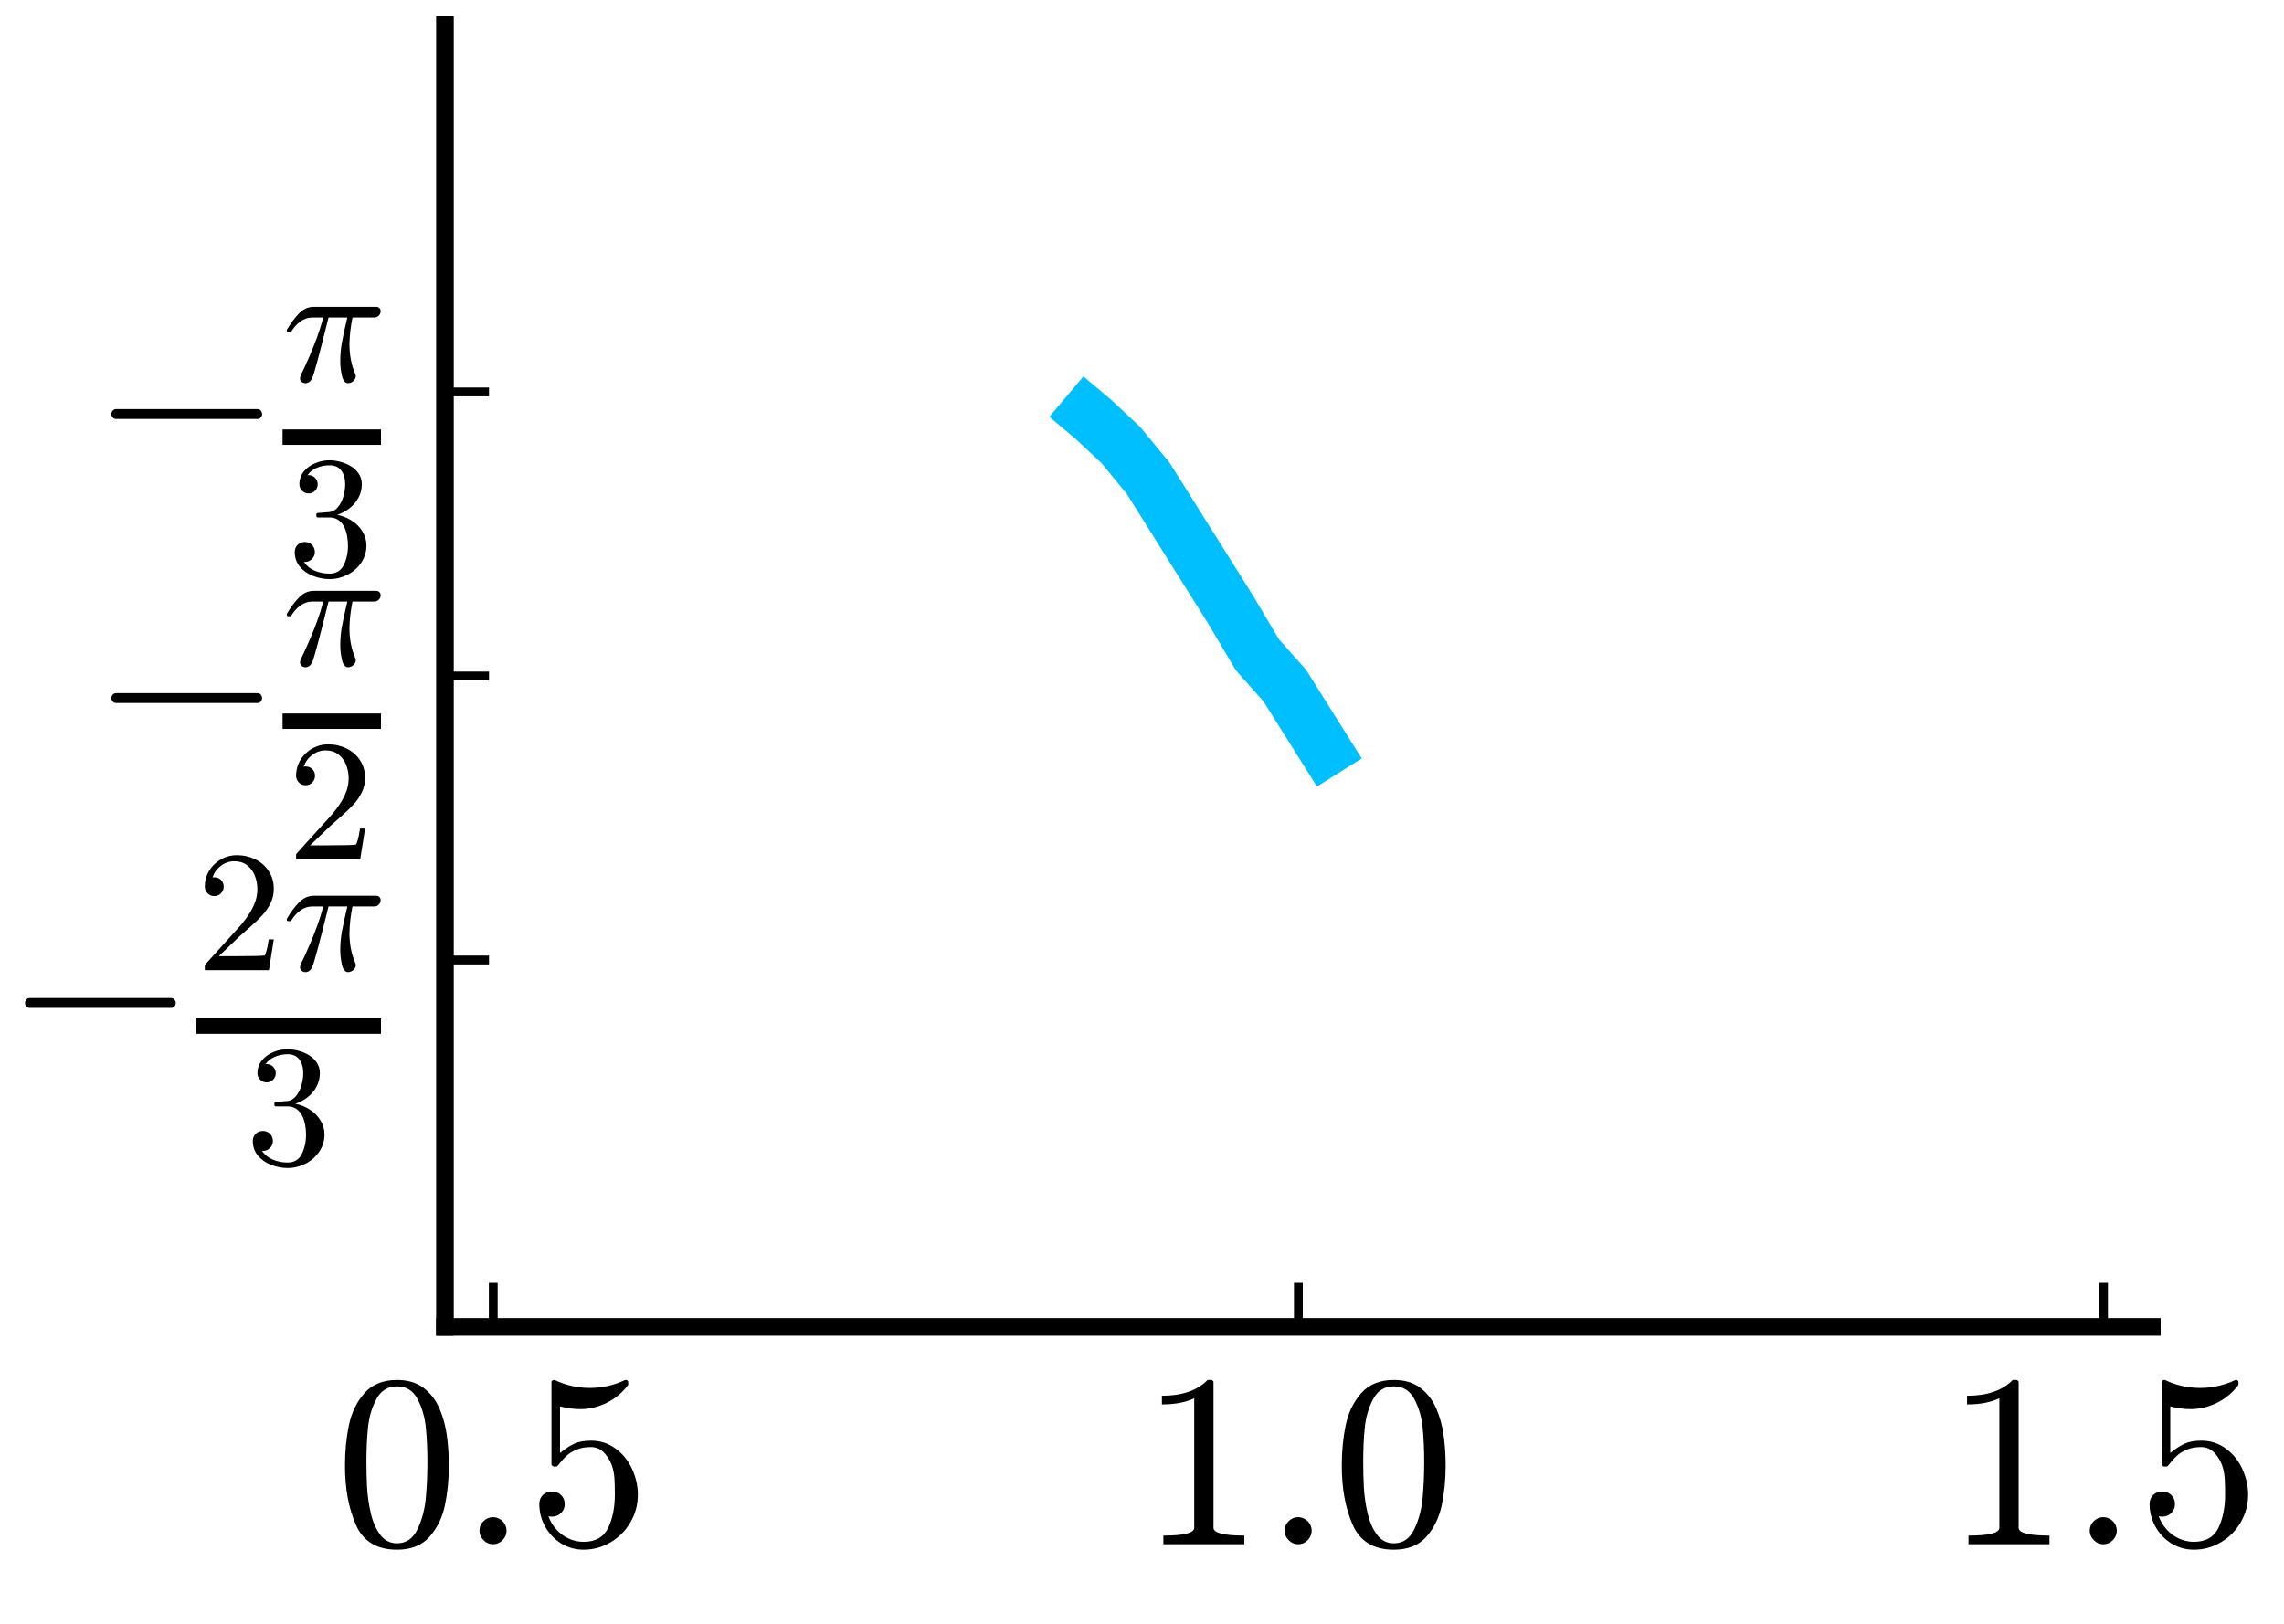
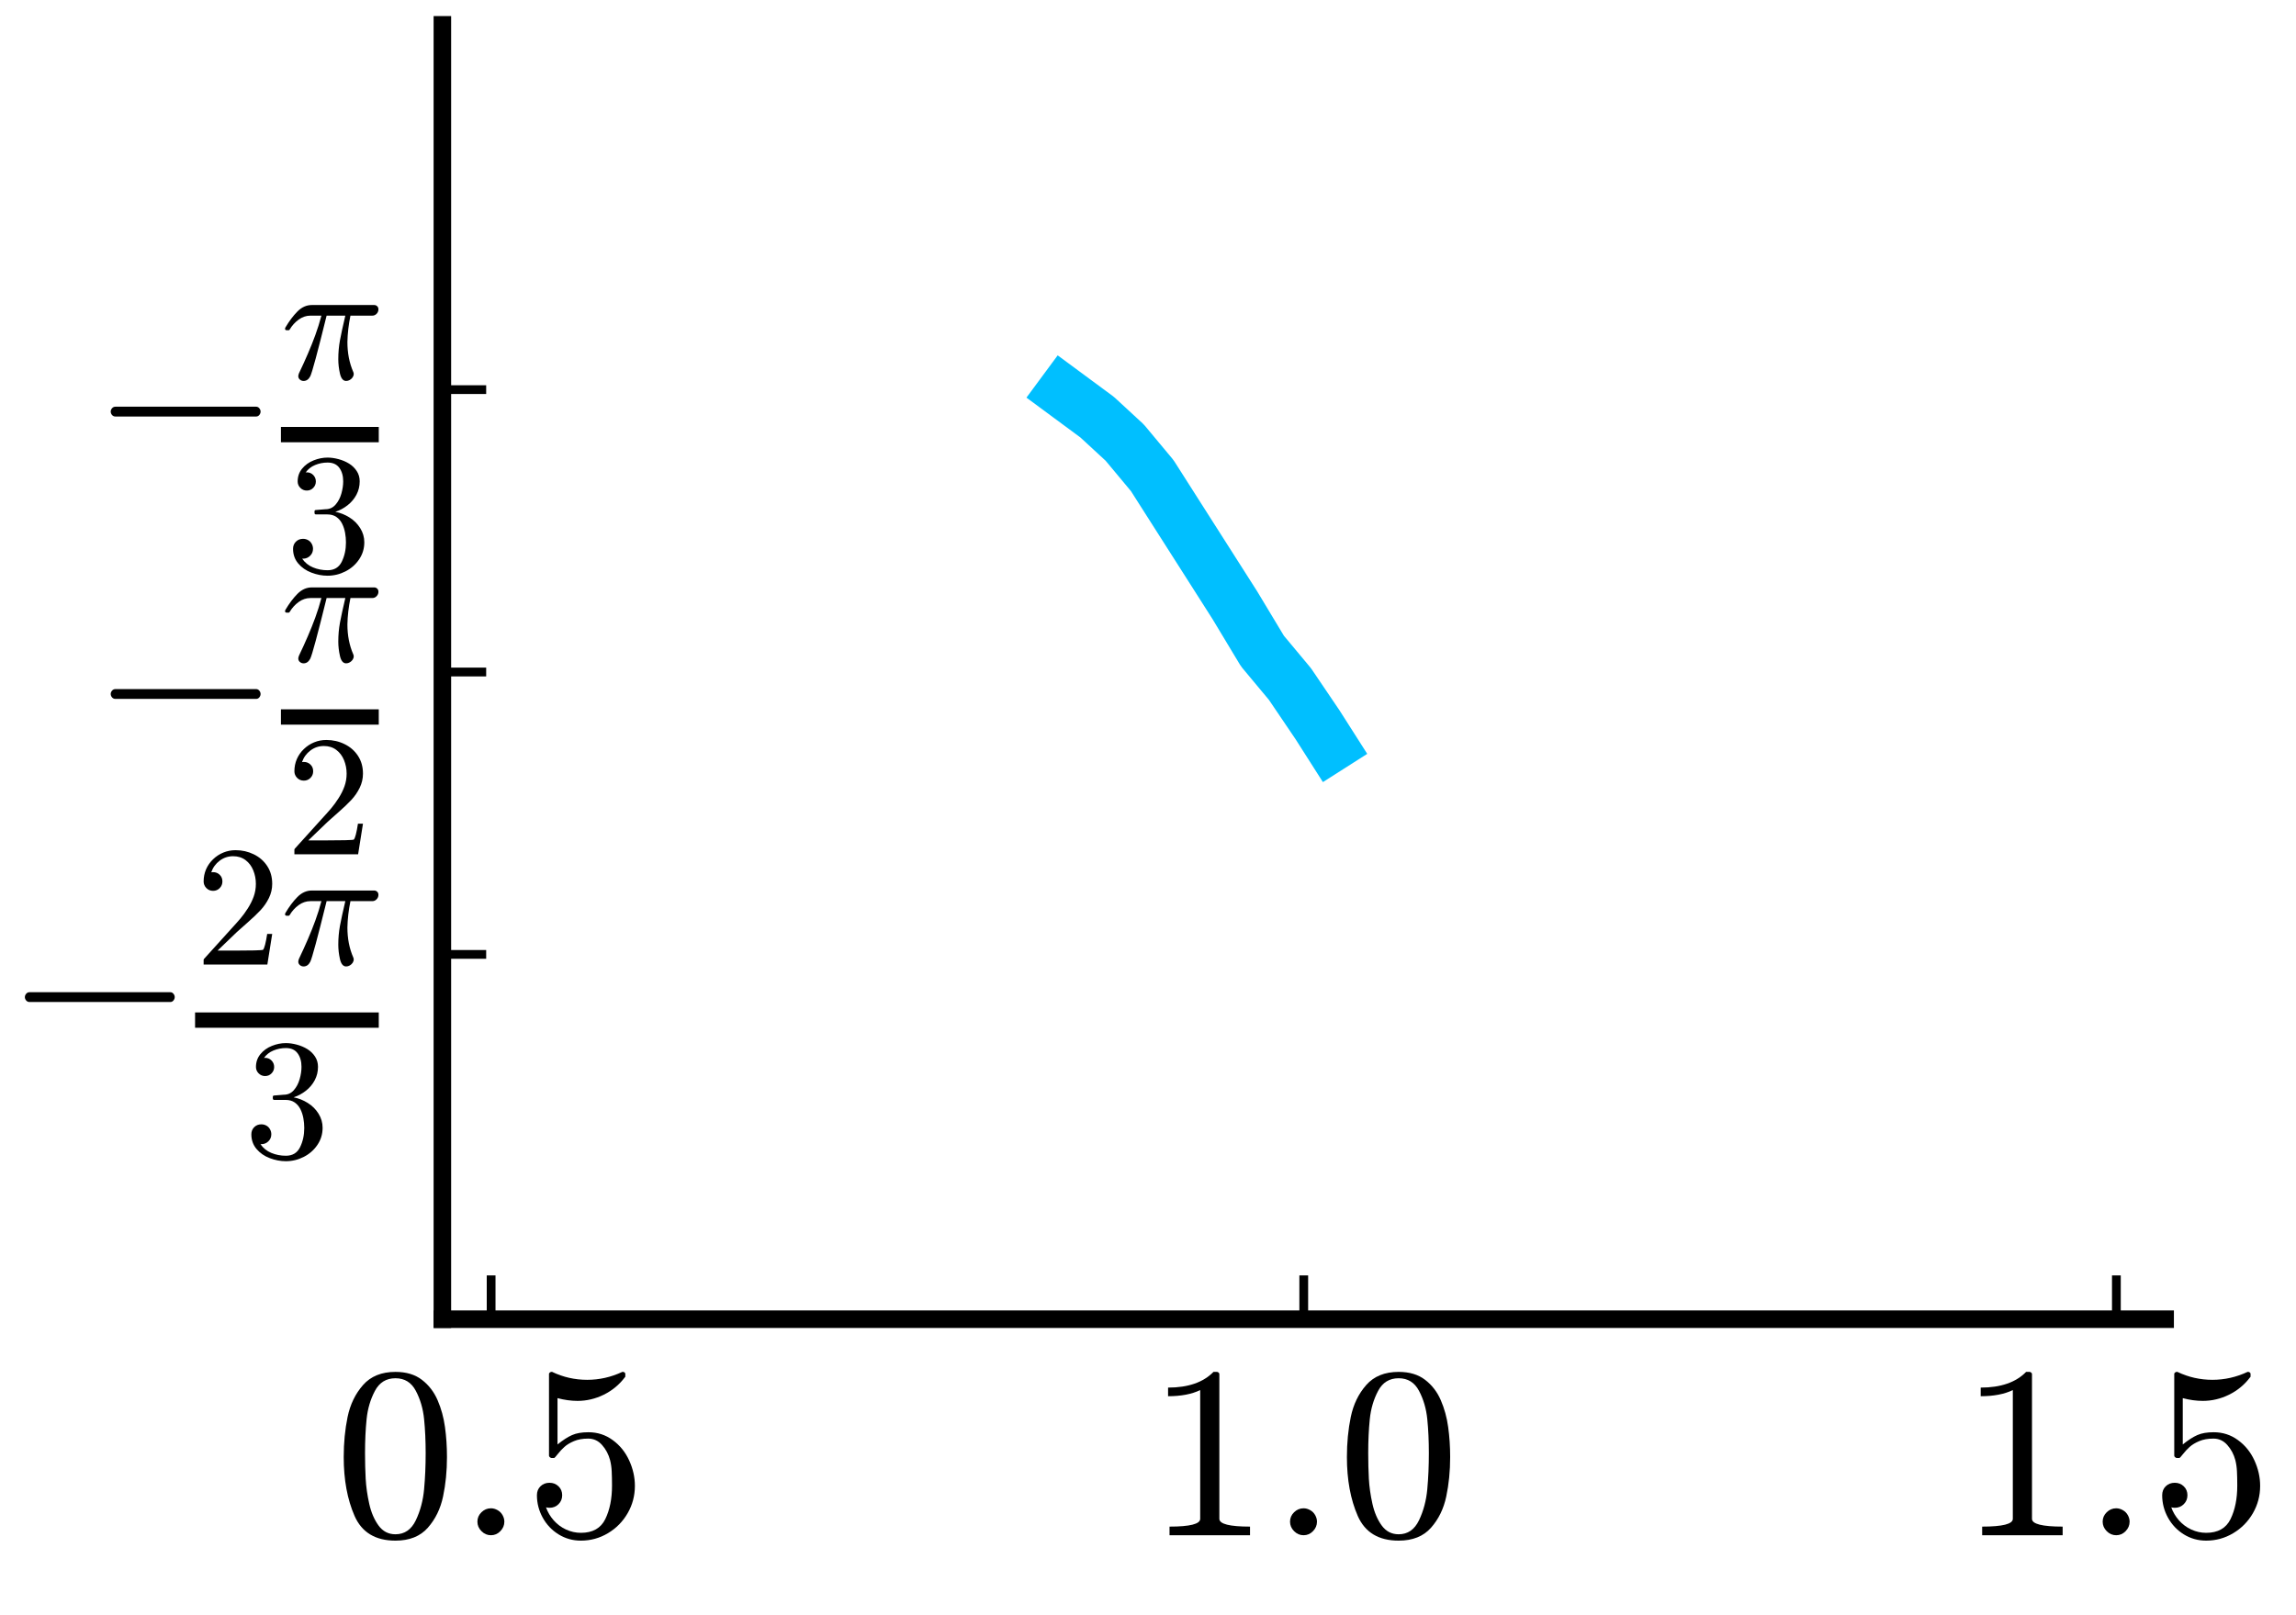
- <svg xmlns="http://www.w3.org/2000/svg" xmlns:xlink="http://www.w3.org/1999/xlink" width="259.2pt" height="184.32pt" viewBox="0 0 259.2 184.32" version="1.1">
+ <svg xmlns="http://www.w3.org/2000/svg" xmlns:xlink="http://www.w3.org/1999/xlink" width="262.08pt" height="184.32pt" viewBox="0 0 262.08 184.32" version="1.1">
  <defs>
    <style type="text/css">*{stroke-linejoin: round; stroke-linecap: butt}</style>
  </defs>
  <g id="figure_1">
    <g id="patch_1">
-       <path d="M 0 184.32  L 259.2 184.32  L 259.2 0  L 0 0  L 0 184.32  z " style="fill: none" />
+       <path d="M 0 184.32  L 262.08 184.32  L 262.08 0  L 0 0  L 0 184.32  z " style="fill: none" />
    </g>
    <g id="axes_1">
      <g id="patch_2">
-         <path d="M 50.495 150.625  L 244.2 150.625  L 244.2 2.835  L 50.495 2.835  L 50.495 150.625  z " style="fill: none" />
+         <path d="M 50.495 150.625  L 247.143 150.625  L 247.143 2.835  L 50.495 2.835  L 50.495 150.625  z " style="fill: none" />
      </g>
      <g id="line2d_1">
-         <path d="M 121.02 45.019  L 124.118 47.632  L 127.215 50.534  L 130.312 54.307  L 133.409 59.242  L 136.507 64.176  L 139.604 69.111  L 142.701 74.335  L 145.799 77.818  L 148.896 82.753  L 151.993 87.687  " clip-path="url(#p4ddda0a91e)" style="fill: none; stroke: #00bfff; stroke-width: 6" />
+         <path d="M 118.948 42.987  L 122.092 45.309  L 125.236 47.632  L 128.381 50.534  L 131.525 54.307  L 134.669 59.242  L 137.814 64.176  L 140.958 69.111  L 144.102 74.335  L 147.247 78.109  L 150.391 82.753  L 153.535 87.687  " clip-path="url(#paedb0ca402)" style="fill: none; stroke: #00bfff; stroke-width: 6" />
+       </g>
+       <g id="line2d_2">
+         <path clip-path="url(#paedb0ca402)" style="fill: none; stroke: #00bfff; stroke-width: 6" />
      </g>
      <g id="matplotlib.axis_1">
        <g id="xtick_1">
-           <g id="line2d_2">
+           <g id="line2d_3">
            <defs>
-               <path id="m4af33753e2" d="M 0 0  L 0 -5  " style="stroke: #000000" />
+               <path id="m1aa74282b0" d="M 0 0  L 0 -5  " style="stroke: #000000" />
            </defs>
            <g>
-               <use xlink:href="#m4af33753e2" x="55.977" y="150.625" style="stroke: #000000" />
+               <use xlink:href="#m1aa74282b0" x="56.06" y="150.625" style="stroke: #000000" />
            </g>
          </g>
          <g id="text_1">
-             <g transform="translate(38.05712 175.401) scale(0.28 -0.28)">
+             <g transform="translate(38.14042 175.401) scale(0.28 -0.28)">
              <defs>
                <path id="Cmr10-30" d="M 1600 -141  Q 816 -141 533 504  Q 250 1150 250 2041  Q 250 2597 351 3087  Q 453 3578 754 3920  Q 1056 4263 1600 4263  Q 2022 4263 2290 4056  Q 2559 3850 2700 3523  Q 2841 3197 2892 2823  Q 2944 2450 2944 2041  Q 2944 1491 2842 1011  Q 2741 531 2444 195  Q 2147 -141 1600 -141  z M 1600 25  Q 1956 25 2131 390  Q 2306 756 2347 1200  Q 2388 1644 2388 2144  Q 2388 2625 2347 3031  Q 2306 3438 2132 3767  Q 1959 4097 1600 4097  Q 1238 4097 1063 3765  Q 888 3434 847 3029  Q 806 2625 806 2144  Q 806 1788 823 1472  Q 841 1156 916 820  Q 991 484 1158 254  Q 1325 25 1600 25  z " transform="scale(0.015625)" />
                <path id="Cmmi10-3a" d="M 538 353  Q 538 497 644 600  Q 750 703 891 703  Q 978 703 1062 656  Q 1147 609 1194 525  Q 1241 441 1241 353  Q 1241 213 1137 106  Q 1034 0 891 0  Q 750 0 644 106  Q 538 213 538 353  z " transform="scale(0.015625)" />
                <path id="Cmr10-35" d="M 556 728  Q 622 541 758 387  Q 894 234 1080 148  Q 1266 63 1466 63  Q 1928 63 2103 422  Q 2278 781 2278 1294  Q 2278 1516 2270 1667  Q 2263 1819 2228 1959  Q 2169 2184 2020 2353  Q 1872 2522 1656 2522  Q 1441 2522 1286 2456  Q 1131 2391 1034 2303  Q 938 2216 863 2119  Q 788 2022 769 2016  L 697 2016  Q 681 2016 657 2036  Q 634 2056 634 2075  L 634 4213  Q 634 4228 654 4245  Q 675 4263 697 4263  L 716 4263  Q 1147 4056 1631 4056  Q 2106 4056 2547 4263  L 2566 4263  Q 2588 4263 2606 4247  Q 2625 4231 2625 4213  L 2625 4153  Q 2625 4122 2613 4122  Q 2394 3831 2064 3668  Q 1734 3506 1381 3506  Q 1125 3506 856 3578  L 856 2369  Q 1069 2541 1236 2614  Q 1403 2688 1663 2688  Q 2016 2688 2295 2484  Q 2575 2281 2725 1954  Q 2875 1628 2875 1288  Q 2875 903 2686 575  Q 2497 247 2172 53  Q 1847 -141 1466 -141  Q 1150 -141 886 21  Q 622 184 470 459  Q 319 734 319 1044  Q 319 1188 412 1278  Q 506 1369 647 1369  Q 788 1369 883 1276  Q 978 1184 978 1044  Q 978 906 883 811  Q 788 716 647 716  Q 625 716 597 720  Q 569 725 556 728  z " transform="scale(0.015625)" />
              </defs>
              <use xlink:href="#Cmr10-30" transform="translate(0 0.390625)" />
              <use xlink:href="#Cmmi10-3a" transform="translate(50 0.390625)" />
              <use xlink:href="#Cmr10-35" transform="translate(77.68555 0.390625)" />
            </g>
          </g>
        </g>
        <g id="xtick_2">
-           <g id="line2d_3">
+           <g id="line2d_4">
            <g>
-               <use xlink:href="#m4af33753e2" x="147.347" y="150.625" style="stroke: #000000" />
+               <use xlink:href="#m1aa74282b0" x="148.819" y="150.625" style="stroke: #000000" />
            </g>
          </g>
          <g id="text_2">
-             <g transform="translate(129.4273 175.401) scale(0.28 -0.28)">
+             <g transform="translate(130.8989 175.401) scale(0.28 -0.28)">
              <defs>
                <path id="Cmr10-31" d="M 594 0  L 594 225  Q 1394 225 1394 428  L 1394 3788  Q 1063 3628 556 3628  L 556 3853  Q 1341 3853 1741 4263  L 1831 4263  Q 1853 4263 1873 4245  Q 1894 4228 1894 4206  L 1894 428  Q 1894 225 2694 225  L 2694 0  L 594 0  z " transform="scale(0.015625)" />
              </defs>
              <use xlink:href="#Cmr10-31" transform="translate(0 0.390625)" />
              <use xlink:href="#Cmmi10-3a" transform="translate(50 0.390625)" />
              <use xlink:href="#Cmr10-30" transform="translate(77.68555 0.390625)" />
            </g>
          </g>
        </g>
        <g id="xtick_3">
-           <g id="line2d_4">
+           <g id="line2d_5">
            <g>
-               <use xlink:href="#m4af33753e2" x="238.718" y="150.625" style="stroke: #000000" />
+               <use xlink:href="#m1aa74282b0" x="241.577" y="150.625" style="stroke: #000000" />
            </g>
          </g>
          <g id="text_3">
-             <g transform="translate(220.7975 175.401) scale(0.28 -0.28)">
+             <g transform="translate(223.6574 175.401) scale(0.28 -0.28)">
              <use xlink:href="#Cmr10-31" transform="translate(0 0.390625)" />
              <use xlink:href="#Cmmi10-3a" transform="translate(50 0.390625)" />
              <use xlink:href="#Cmr10-35" transform="translate(77.68555 0.390625)" />
            </g>
          </g>
        </g>
      </g>
      <g id="matplotlib.axis_2">
        <g id="ytick_1">
-           <g id="line2d_5">
+           <g id="line2d_6">
            <defs>
-               <path id="m9fe5fc2659" d="M 0 0  L 5 0  " style="stroke: #000000" />
+               <path id="m450a9880f7" d="M 0 0  L 5 0  " style="stroke: #000000" />
            </defs>
            <g>
-               <use xlink:href="#m9fe5fc2659" x="50.495" y="108.973" style="stroke: #000000" />
+               <use xlink:href="#m450a9880f7" x="50.495" y="108.973" style="stroke: #000000" />
            </g>
          </g>
          <g id="text_4">
            <g transform="translate(0.51491 120.8729) scale(0.28 -0.28)">
              <defs>
                <path id="Cmsy10-a1" d="M 653 1472  Q 600 1472 565 1512  Q 531 1553 531 1600  Q 531 1647 565 1687  Q 600 1728 653 1728  L 4325 1728  Q 4375 1728 4408 1687  Q 4441 1647 4441 1600  Q 4441 1553 4408 1512  Q 4375 1472 4325 1472  L 653 1472  z " transform="scale(0.015625)" />
                <path id="Cmr10-32" d="M 319 0  L 319 172  Q 319 188 331 206  L 1325 1306  Q 1550 1550 1690 1715  Q 1831 1881 1968 2097  Q 2106 2313 2186 2536  Q 2266 2759 2266 3009  Q 2266 3272 2169 3511  Q 2072 3750 1880 3894  Q 1688 4038 1416 4038  Q 1138 4038 916 3870  Q 694 3703 603 3438  Q 628 3444 672 3444  Q 816 3444 917 3347  Q 1019 3250 1019 3097  Q 1019 2950 917 2848  Q 816 2747 672 2747  Q 522 2747 420 2851  Q 319 2956 319 3097  Q 319 3338 409 3548  Q 500 3759 670 3923  Q 841 4088 1055 4175  Q 1269 4263 1509 4263  Q 1875 4263 2190 4108  Q 2506 3953 2690 3670  Q 2875 3388 2875 3009  Q 2875 2731 2753 2481  Q 2631 2231 2440 2026  Q 2250 1822 1953 1562  Q 1656 1303 1563 1216  L 838 519  L 1453 519  Q 1906 519 2211 526  Q 2516 534 2534 550  Q 2609 631 2688 1141  L 2875 1141  L 2694 0  L 319 0  z " transform="scale(0.015625)" />
                <path id="Cmmi10-bc" d="M 647 109  Q 647 144 672 213  Q 850 584 1004 942  Q 1159 1300 1282 1639  Q 1406 1978 1509 2363  L 1100 2363  Q 866 2363 662 2216  Q 459 2069 325 1844  Q 313 1819 288 1819  L 213 1819  Q 153 1819 153 1881  Q 153 1894 166 1919  Q 375 2275 614 2517  Q 853 2759 1153 2759  L 3475 2759  Q 3541 2759 3587 2715  Q 3634 2672 3634 2597  Q 3634 2503 3567 2433  Q 3500 2363 3406 2363  L 2591 2363  Q 2488 1859 2478 1381  Q 2478 766 2694 269  Q 2713 231 2713 191  Q 2713 122 2672 62  Q 2631 3 2567 -34  Q 2503 -72 2431 -72  Q 2263 -72 2200 203  Q 2138 478 2138 738  Q 2138 1103 2200 1442  Q 2263 1781 2400 2363  L 1703 2363  Q 1197 313 1094 103  Q 1003 -72 844 -72  Q 766 -72 706 -20  Q 647 31 647 109  z " transform="scale(0.015625)" />
                <path id="Cmr10-33" d="M 609 494  Q 759 275 1012 169  Q 1266 63 1556 63  Q 1928 63 2084 380  Q 2241 697 2241 1100  Q 2241 1281 2208 1462  Q 2175 1644 2097 1800  Q 2019 1956 1883 2050  Q 1747 2144 1550 2144  L 1125 2144  Q 1069 2144 1069 2203  L 1069 2259  Q 1069 2309 1125 2309  L 1478 2338  Q 1703 2338 1851 2506  Q 2000 2675 2069 2917  Q 2138 3159 2138 3378  Q 2138 3684 1994 3881  Q 1850 4078 1556 4078  Q 1313 4078 1091 3986  Q 869 3894 738 3706  Q 750 3709 759 3711  Q 769 3713 781 3713  Q 925 3713 1022 3613  Q 1119 3513 1119 3372  Q 1119 3234 1022 3134  Q 925 3034 781 3034  Q 641 3034 541 3134  Q 441 3234 441 3372  Q 441 3647 606 3850  Q 772 4053 1033 4158  Q 1294 4263 1556 4263  Q 1750 4263 1965 4205  Q 2181 4147 2356 4039  Q 2531 3931 2642 3762  Q 2753 3594 2753 3378  Q 2753 3109 2633 2881  Q 2513 2653 2303 2487  Q 2094 2322 1844 2241  Q 2122 2188 2372 2031  Q 2622 1875 2773 1631  Q 2925 1388 2925 1106  Q 2925 753 2731 467  Q 2538 181 2222 20  Q 1906 -141 1556 -141  Q 1256 -141 954 -26  Q 653 88 461 316  Q 269 544 269 863  Q 269 1022 375 1128  Q 481 1234 641 1234  Q 744 1234 830 1186  Q 916 1138 964 1050  Q 1013 963 1013 863  Q 1013 706 903 600  Q 794 494 641 494  L 609 494  z " transform="scale(0.015625)" />
              </defs>
              <use xlink:href="#Cmsy10-a1" transform="translate(0 0.085938)" />
              <use xlink:href="#Cmr10-32" transform="translate(77.68555 38.37344) scale(0.7)" />
              <use xlink:href="#Cmmi10-bc" transform="translate(112.6855 38.37344) scale(0.7)" />
              <use xlink:href="#Cmr10-33" transform="translate(97.68555 -40.29062) scale(0.7)" />
              <path d="M 77.686 12.586  L 77.686 18.836  L 152.573 18.836  L 152.573 12.586  L 77.686 12.586  z " />
            </g>
          </g>
        </g>
        <g id="ytick_2">
-           <g id="line2d_6">
+           <g id="line2d_7">
            <g>
-               <use xlink:href="#m9fe5fc2659" x="50.495" y="76.73" style="stroke: #000000" />
+               <use xlink:href="#m450a9880f7" x="50.495" y="76.73" style="stroke: #000000" />
            </g>
          </g>
          <g id="text_5">
            <g transform="translate(10.31491 86.39) scale(0.28 -0.28)">
              <use xlink:href="#Cmsy10-a1" transform="translate(0 0.535938)" />
              <use xlink:href="#Cmmi10-bc" transform="translate(77.68555 38.82344) scale(0.7)" />
              <use xlink:href="#Cmr10-32" transform="translate(79.68555 -39.84063) scale(0.7)" />
              <path d="M 77.686 13.036  L 77.686 19.286  L 117.573 19.286  L 117.573 13.036  L 77.686 13.036  z " />
            </g>
          </g>
        </g>
        <g id="ytick_3">
-           <g id="line2d_7">
+           <g id="line2d_8">
            <g>
-               <use xlink:href="#m9fe5fc2659" x="50.495" y="44.487" style="stroke: #000000" />
+               <use xlink:href="#m450a9880f7" x="50.495" y="44.487" style="stroke: #000000" />
            </g>
          </g>
          <g id="text_6">
            <g transform="translate(10.31491 54.14707) scale(0.28 -0.28)">
              <use xlink:href="#Cmsy10-a1" transform="translate(0 0.535938)" />
              <use xlink:href="#Cmmi10-bc" transform="translate(77.68555 38.82344) scale(0.7)" />
              <use xlink:href="#Cmr10-33" transform="translate(79.68555 -39.84063) scale(0.7)" />
              <path d="M 77.686 13.036  L 77.686 19.286  L 117.573 19.286  L 117.573 13.036  L 77.686 13.036  z " />
            </g>
          </g>
        </g>
      </g>
      <g id="patch_3">
        <path d="M 50.495 150.625  L 50.495 2.835  " style="fill: none; stroke: #000000; stroke-width: 2; stroke-linejoin: miter; stroke-linecap: square" />
      </g>
      <g id="patch_4">
-         <path d="M 50.495 150.625  L 244.2 150.625  " style="fill: none; stroke: #000000; stroke-width: 2; stroke-linejoin: miter; stroke-linecap: square" />
+         <path d="M 50.495 150.625  L 247.143 150.625  " style="fill: none; stroke: #000000; stroke-width: 2; stroke-linejoin: miter; stroke-linecap: square" />
      </g>
    </g>
  </g>
  <defs>
-     <clipPath id="p4ddda0a91e">
-       <rect x="50.495" y="2.835" width="193.705" height="147.791" />
+     <clipPath id="paedb0ca402">
+       <rect x="50.495" y="2.835" width="196.648" height="147.791" />
    </clipPath>
  </defs>
</svg>
